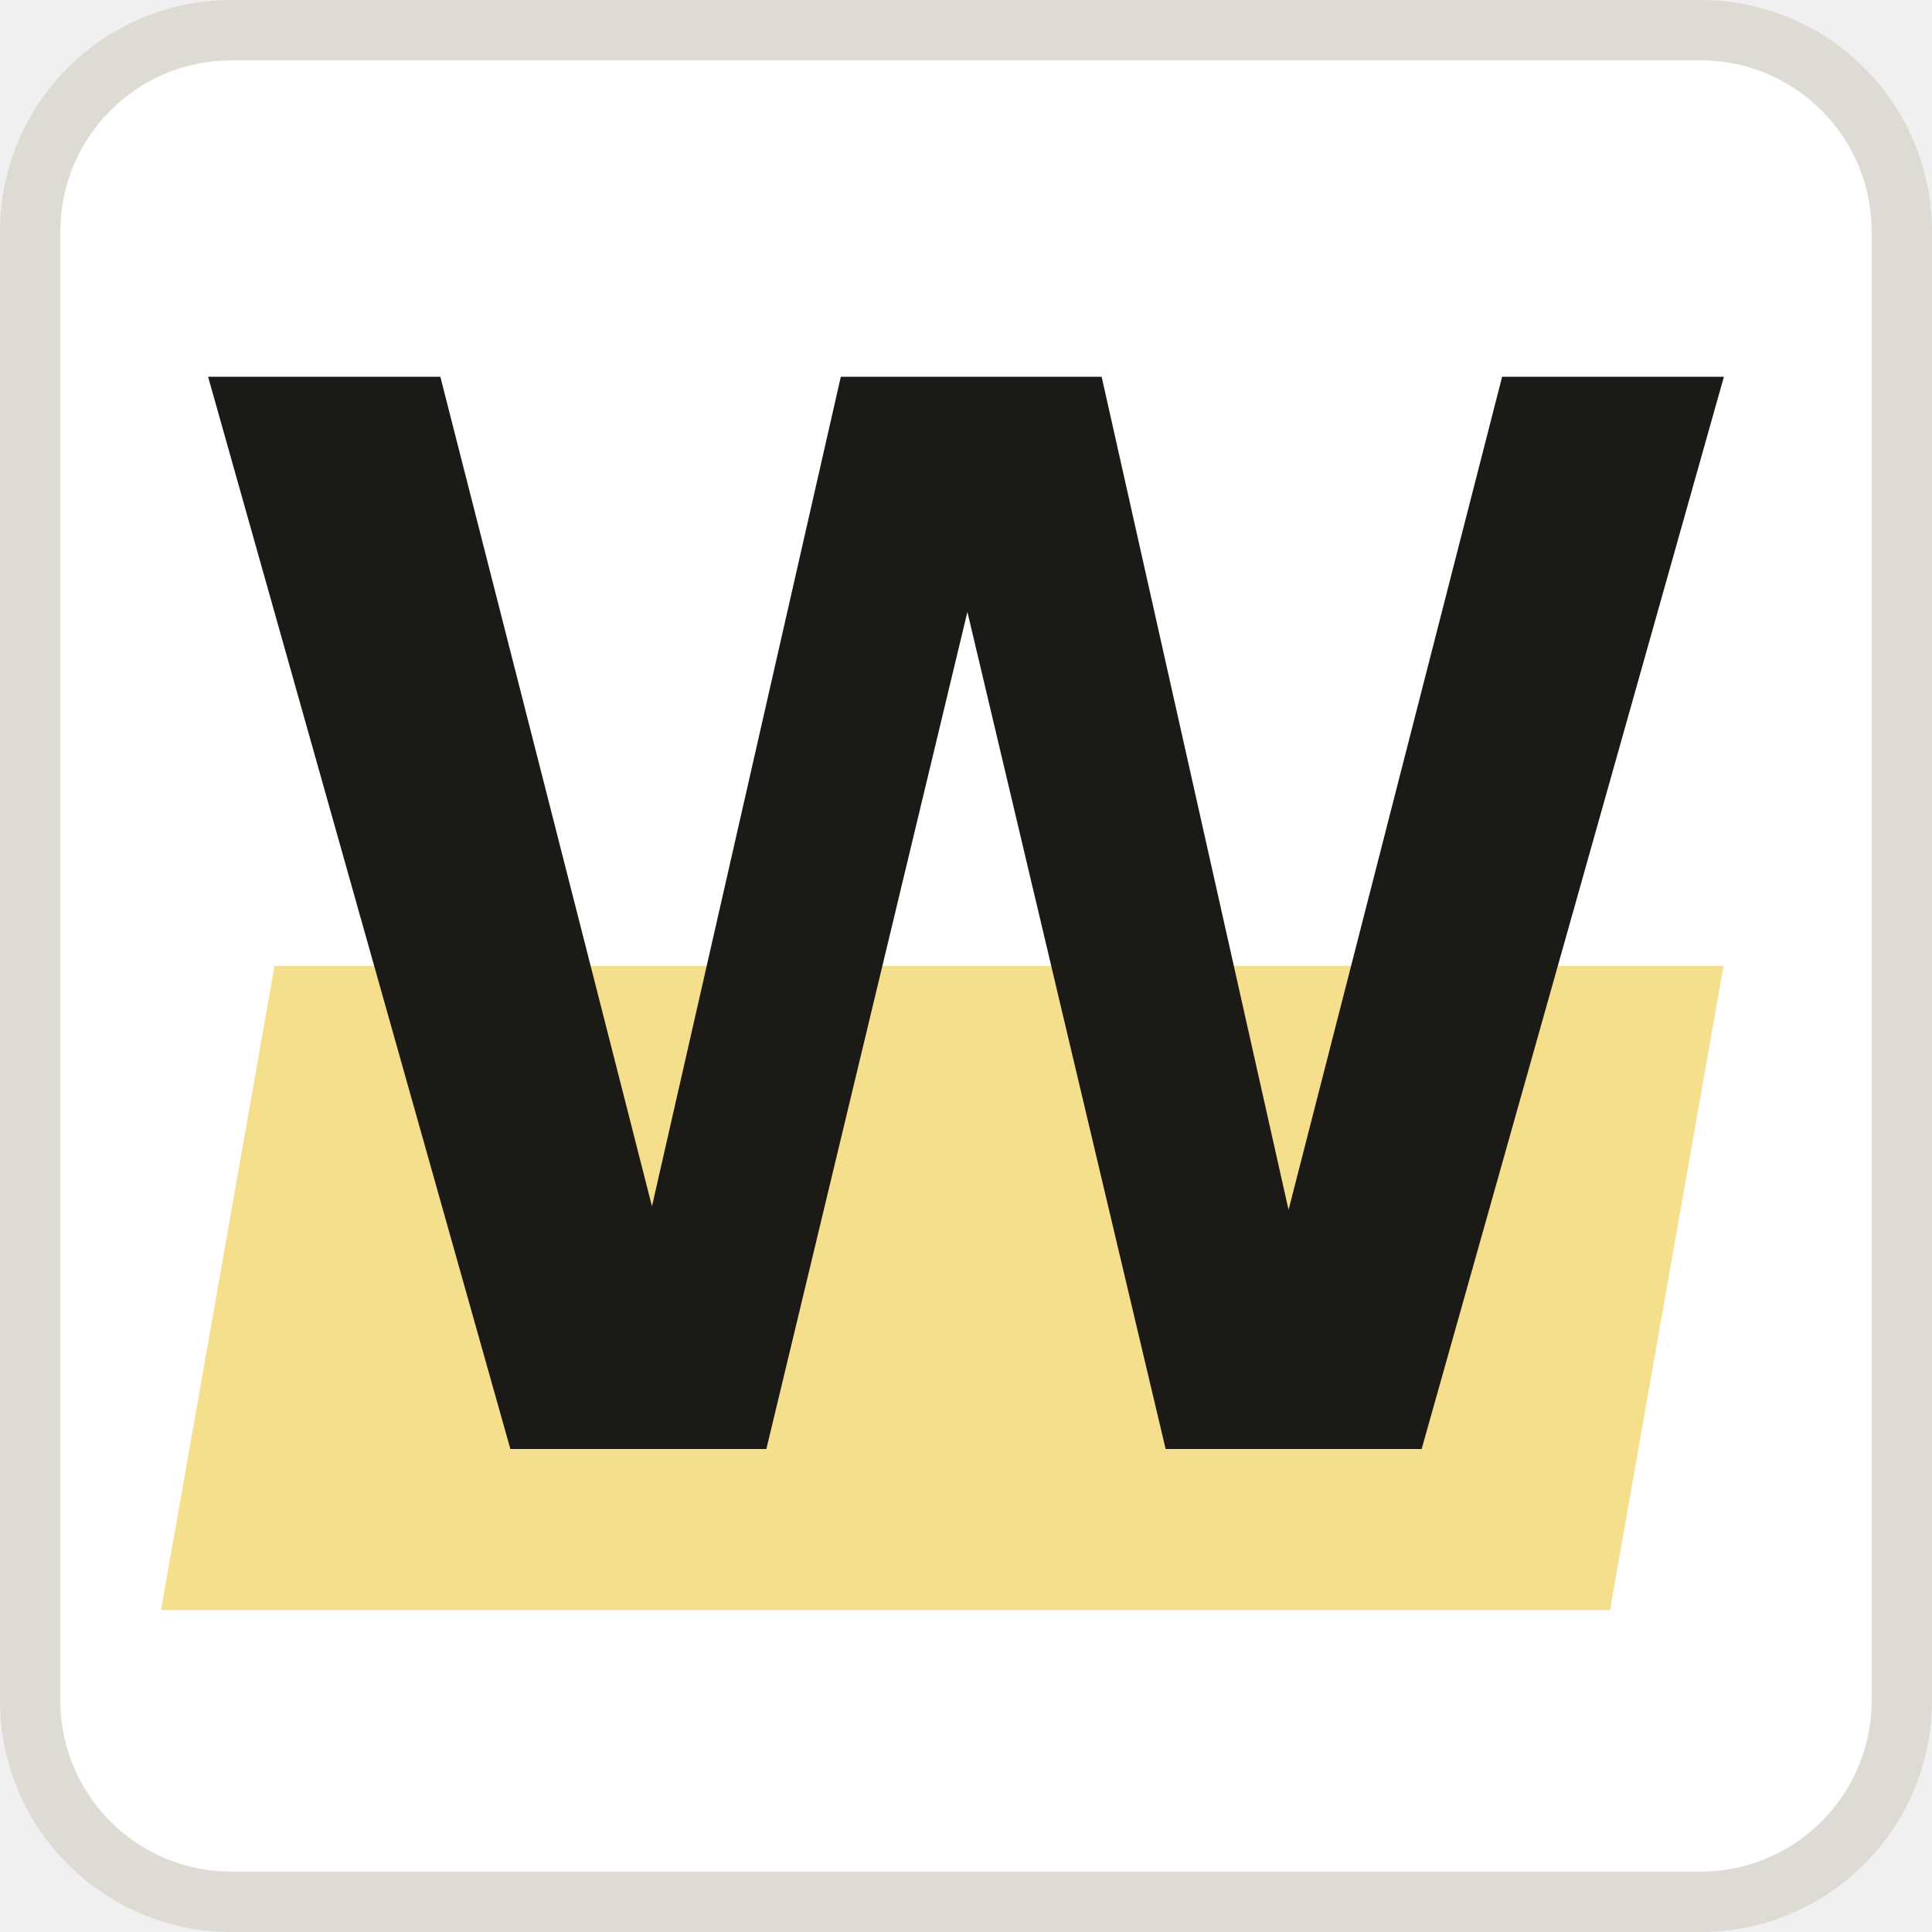
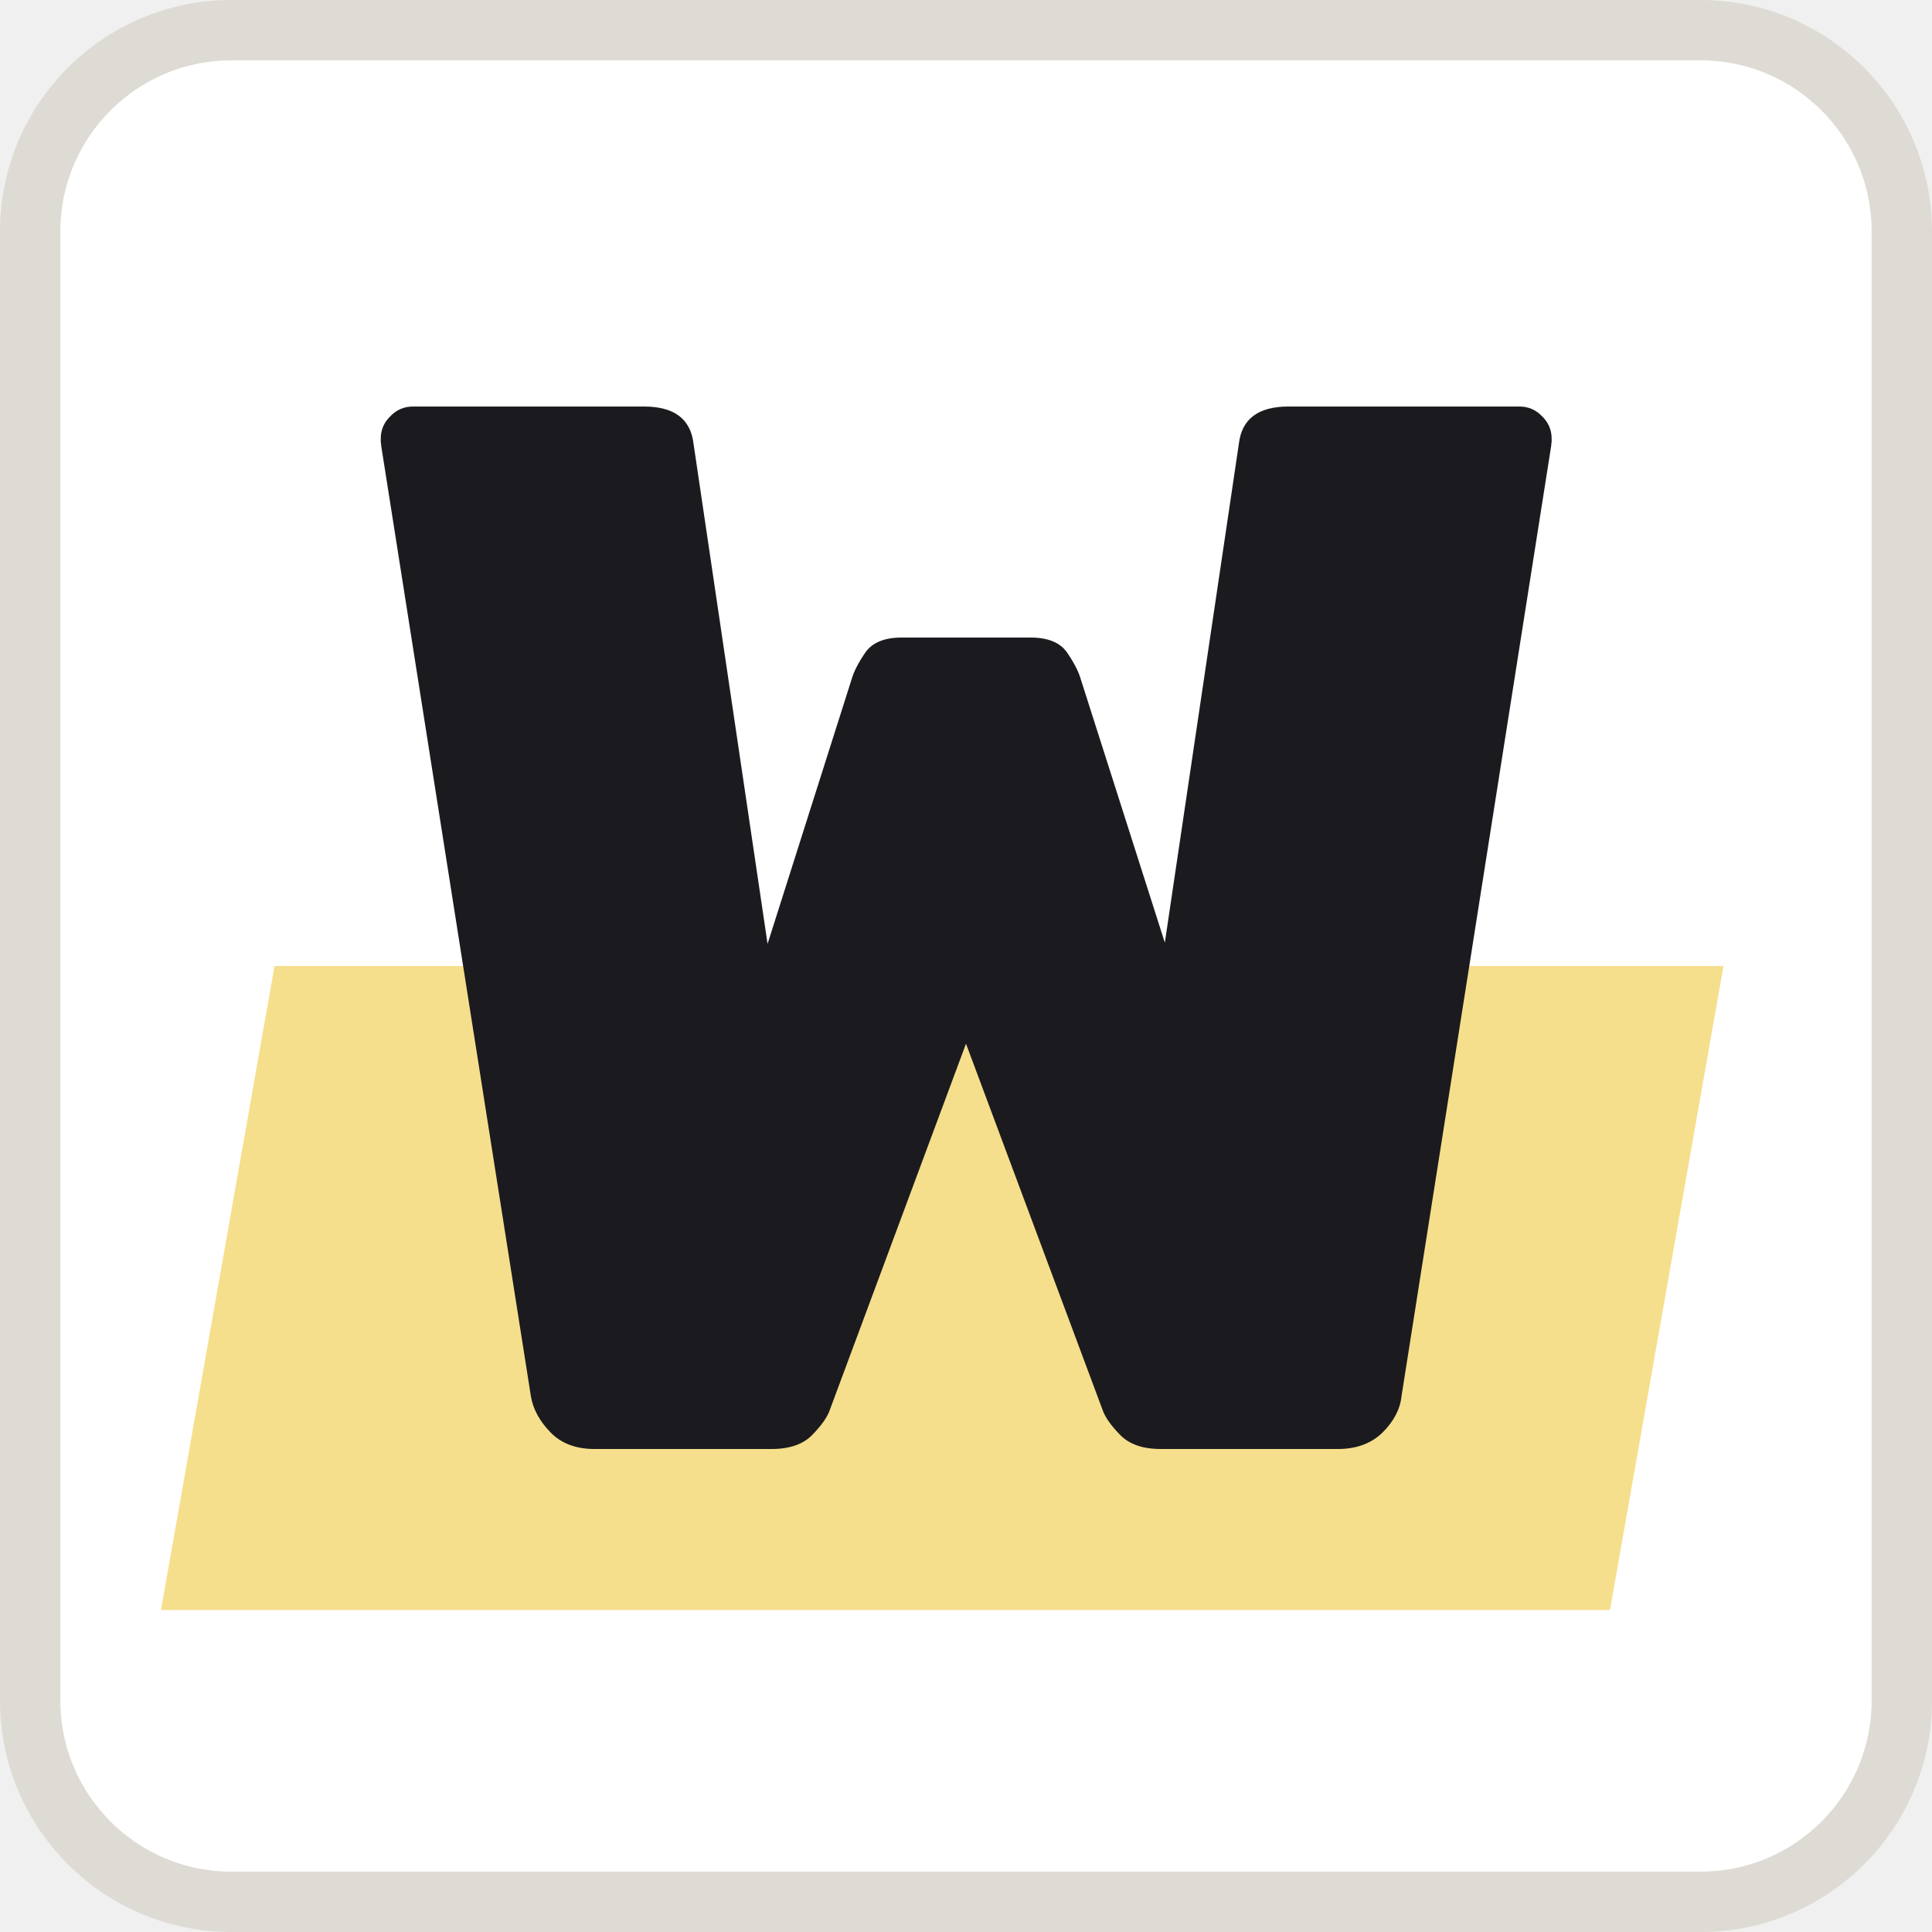
<svg xmlns="http://www.w3.org/2000/svg" viewBox="0 0 48 48" width="48" height="48">
  <rect x=".75" y=".75" width="46.5" height="46.5" rx="5" fill="#FFFFFF" stroke="#DEDBD4" stroke-width="1.5" />
  <path d="M4 40L6.82 24H42.82L40 40z" fill="#F6DF8C" />
-   <path d="M12.68 36 5.17 9.36H10.94L17.16 33.74H15.34L20.89 9.36H27.37L32.84 33.74H31.07L37.32 9.36H42.83L35.32 36H28.96L23.3 12.1H24.78L19.04 36Z" fill="#1C1A17" />
+   <path d="M14.77 36Q14.08 36 13.68 35.59Q13.27 35.17 13.19 34.69L9.47 11.07Q9.47 11.02 9.46 10.98Q9.46 10.94 9.46 10.9Q9.46 10.57 9.7 10.34Q9.93 10.1 10.26 10.1H16Q17.12 10.1 17.23 11.02L19.07 23.45L21.16 16.87Q21.24 16.59 21.5 16.21Q21.76 15.84 22.4 15.84H25.61Q26.25 15.84 26.51 16.21Q26.77 16.59 26.85 16.87L28.94 23.42L30.78 11.02Q30.89 10.1 32.01 10.1H37.75Q38.08 10.1 38.31 10.34Q38.55 10.57 38.55 10.9Q38.55 10.94 38.55 10.98Q38.54 11.02 38.54 11.07L34.82 34.69Q34.77 35.17 34.35 35.59Q33.93 36 33.24 36H28.84Q28.16 36 27.82 35.64Q27.48 35.29 27.39 35.02L24 25.93L20.62 35.02Q20.53 35.29 20.19 35.64Q19.85 36 19.17 36Z" fill="#1B1B1F" />
</svg>
